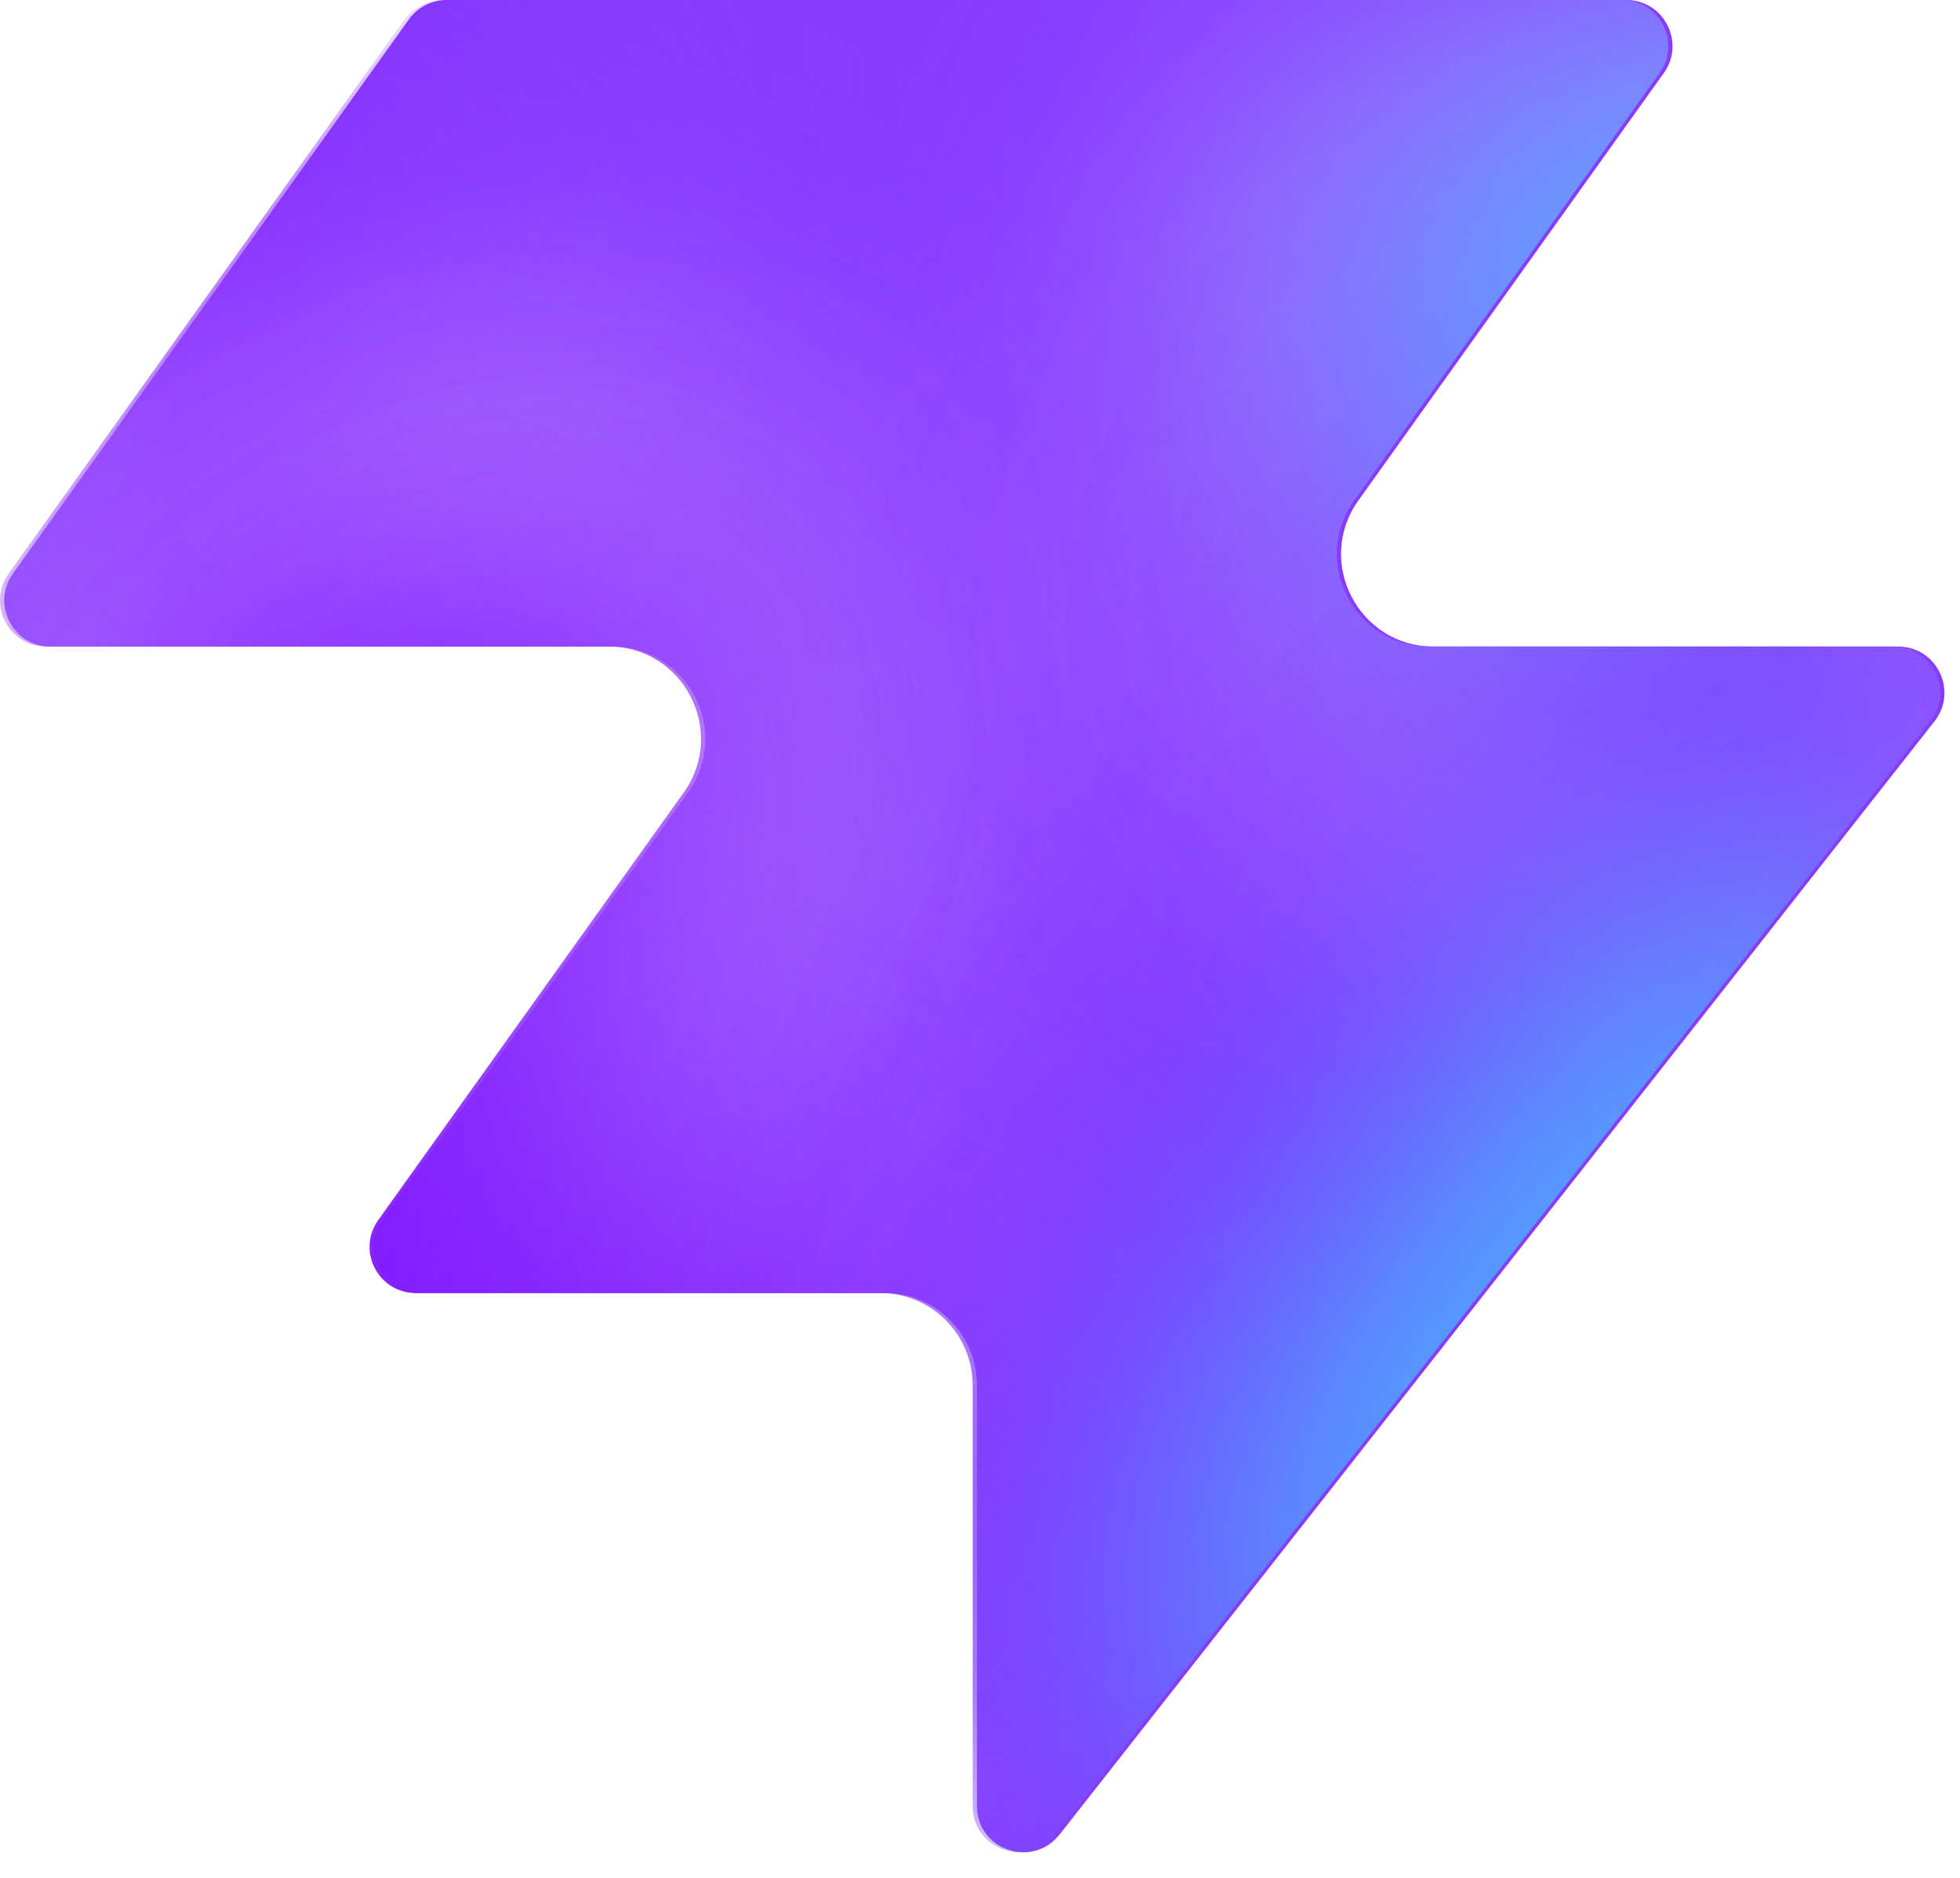
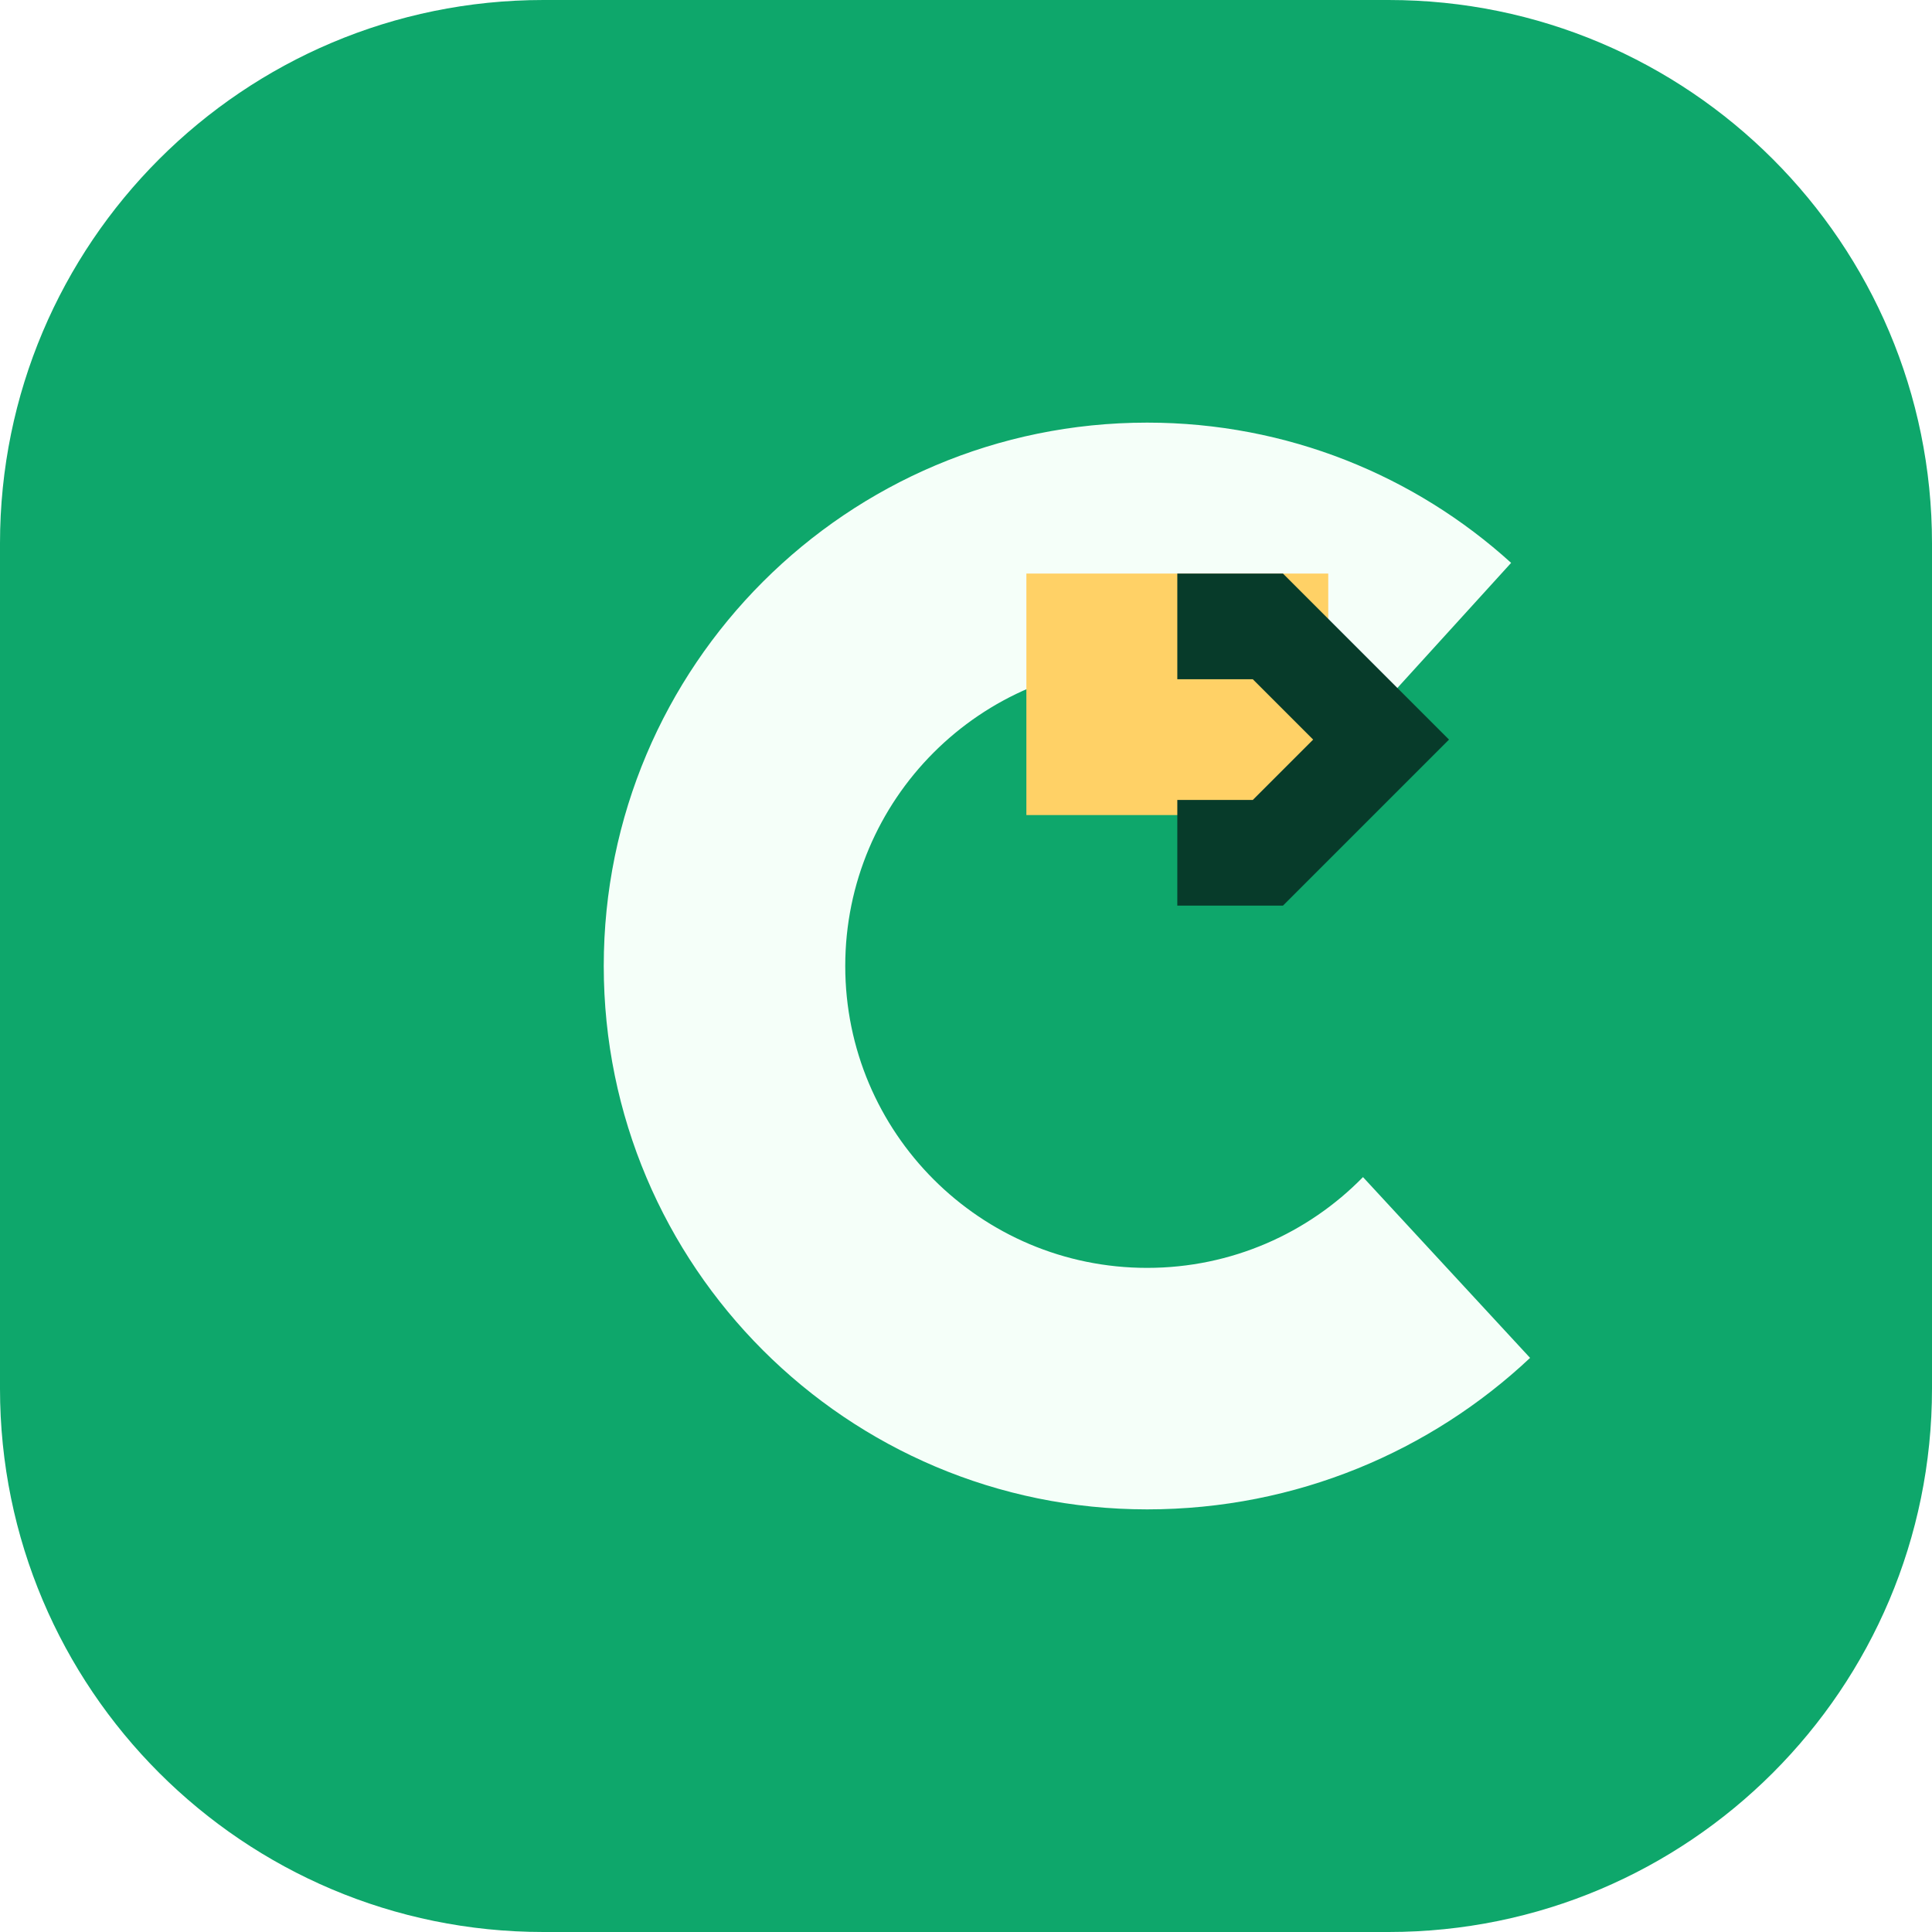
- <svg xmlns="http://www.w3.org/2000/svg" width="48" height="46" fill="none" viewBox="0 0 48 46">
-   <path fill="#863bff" d="M25.946 44.938c-.664.845-2.021.375-2.021-.698V33.937a2.26 2.26 0 0 0-2.262-2.262H10.287c-.92 0-1.456-1.04-.92-1.788l7.48-10.471c1.07-1.497 0-3.578-1.842-3.578H1.237c-.92 0-1.456-1.04-.92-1.788L10.013.474c.214-.297.556-.474.92-.474h28.894c.92 0 1.456 1.04.92 1.788l-7.48 10.471c-1.07 1.498 0 3.579 1.842 3.579h11.377c.943 0 1.473 1.088.89 1.83L25.947 44.94z" style="fill:#863bff;fill:color(display-p3 .525 .23 1);fill-opacity:1" />
-   <mask id="a" width="48" height="46" x="0" y="0" maskUnits="userSpaceOnUse" style="mask-type:alpha">
-     <path fill="#000" d="M25.842 44.938c-.664.844-2.021.375-2.021-.698V33.937a2.26 2.26 0 0 0-2.262-2.262H10.183c-.92 0-1.456-1.04-.92-1.788l7.48-10.471c1.07-1.498 0-3.579-1.842-3.579H1.133c-.92 0-1.456-1.04-.92-1.787L9.91.473c.214-.297.556-.474.92-.474h28.894c.92 0 1.456 1.04.92 1.788l-7.48 10.471c-1.07 1.498 0 3.578 1.842 3.578h11.377c.943 0 1.473 1.088.89 1.832L25.843 44.94z" style="fill:#000;fill-opacity:1" />
-   </mask>
-   <g mask="url(#a)">
-     <g filter="url(#b)">
-       <ellipse cx="5.508" cy="14.704" fill="#ede6ff" rx="5.508" ry="14.704" style="fill:#ede6ff;fill:color(display-p3 .927 .903 1);fill-opacity:1" transform="matrix(.00324 1 1 -.00324 -4.47 31.516)" />
-     </g>
-     <g filter="url(#c)">
-       <ellipse cx="10.399" cy="29.851" fill="#ede6ff" rx="10.399" ry="29.851" style="fill:#ede6ff;fill:color(display-p3 .927 .903 1);fill-opacity:1" transform="matrix(.00324 1 1 -.00324 -39.328 7.883)" />
-     </g>
-     <g filter="url(#d)">
-       <ellipse cx="5.508" cy="30.487" fill="#7e14ff" rx="5.508" ry="30.487" style="fill:#7e14ff;fill:color(display-p3 .492 .077 1);fill-opacity:1" transform="rotate(89.814 -25.913 -14.639)scale(1 -1)" />
-     </g>
-     <g filter="url(#e)">
-       <ellipse cx="5.508" cy="30.599" fill="#7e14ff" rx="5.508" ry="30.599" style="fill:#7e14ff;fill:color(display-p3 .492 .077 1);fill-opacity:1" transform="rotate(89.814 -32.644 -3.334)scale(1 -1)" />
-     </g>
-     <g filter="url(#f)">
-       <ellipse cx="5.508" cy="30.599" fill="#7e14ff" rx="5.508" ry="30.599" style="fill:#7e14ff;fill:color(display-p3 .492 .077 1);fill-opacity:1" transform="matrix(.00324 1 1 -.00324 -34.34 30.47)" />
-     </g>
-     <g filter="url(#g)">
-       <ellipse cx="14.072" cy="22.078" fill="#ede6ff" rx="14.072" ry="22.078" style="fill:#ede6ff;fill:color(display-p3 .927 .903 1);fill-opacity:1" transform="rotate(93.35 24.506 48.493)scale(-1 1)" />
-     </g>
-     <g filter="url(#h)">
-       <ellipse cx="3.47" cy="21.501" fill="#7e14ff" rx="3.47" ry="21.501" style="fill:#7e14ff;fill:color(display-p3 .492 .077 1);fill-opacity:1" transform="rotate(89.009 28.708 47.59)scale(-1 1)" />
-     </g>
-     <g filter="url(#i)">
-       <ellipse cx="3.47" cy="21.501" fill="#7e14ff" rx="3.47" ry="21.501" style="fill:#7e14ff;fill:color(display-p3 .492 .077 1);fill-opacity:1" transform="rotate(89.009 28.708 47.59)scale(-1 1)" />
-     </g>
-     <g filter="url(#j)">
-       <ellipse cx=".387" cy="8.972" fill="#7e14ff" rx="4.407" ry="29.108" style="fill:#7e14ff;fill:color(display-p3 .492 .077 1);fill-opacity:1" transform="rotate(39.51 .387 8.972)" />
-     </g>
-     <g filter="url(#k)">
-       <ellipse cx="47.523" cy="-6.092" fill="#7e14ff" rx="4.407" ry="29.108" style="fill:#7e14ff;fill:color(display-p3 .492 .077 1);fill-opacity:1" transform="rotate(37.892 47.523 -6.092)" />
-     </g>
-     <g filter="url(#l)">
-       <ellipse cx="41.412" cy="6.333" fill="#47bfff" rx="5.971" ry="9.665" style="fill:#47bfff;fill:color(display-p3 .28 .748 1);fill-opacity:1" transform="rotate(37.892 41.412 6.333)" />
-     </g>
-     <g filter="url(#m)">
-       <ellipse cx="-1.879" cy="38.332" fill="#7e14ff" rx="4.407" ry="29.108" style="fill:#7e14ff;fill:color(display-p3 .492 .077 1);fill-opacity:1" transform="rotate(37.892 -1.88 38.332)" />
-     </g>
-     <g filter="url(#n)">
-       <ellipse cx="-1.879" cy="38.332" fill="#7e14ff" rx="4.407" ry="29.108" style="fill:#7e14ff;fill:color(display-p3 .492 .077 1);fill-opacity:1" transform="rotate(37.892 -1.88 38.332)" />
-     </g>
-     <g filter="url(#o)">
-       <ellipse cx="35.651" cy="29.907" fill="#7e14ff" rx="4.407" ry="29.108" style="fill:#7e14ff;fill:color(display-p3 .492 .077 1);fill-opacity:1" transform="rotate(37.892 35.651 29.907)" />
-     </g>
-     <g filter="url(#p)">
-       <ellipse cx="38.418" cy="32.4" fill="#47bfff" rx="5.971" ry="15.297" style="fill:#47bfff;fill:color(display-p3 .28 .748 1);fill-opacity:1" transform="rotate(37.892 38.418 32.4)" />
-     </g>
-   </g>
-   <defs>
-     <filter id="b" width="60.045" height="41.654" x="-19.77" y="16.149" color-interpolation-filters="sRGB" filterUnits="userSpaceOnUse">
-       <feFlood flood-opacity="0" result="BackgroundImageFix" />
-       <feBlend in="SourceGraphic" in2="BackgroundImageFix" result="shape" />
-       <feGaussianBlur result="effect1_foregroundBlur_2002_17158" stdDeviation="7.659" />
-     </filter>
-     <filter id="c" width="90.34" height="51.437" x="-54.613" y="-7.533" color-interpolation-filters="sRGB" filterUnits="userSpaceOnUse">
-       <feFlood flood-opacity="0" result="BackgroundImageFix" />
-       <feBlend in="SourceGraphic" in2="BackgroundImageFix" result="shape" />
-       <feGaussianBlur result="effect1_foregroundBlur_2002_17158" stdDeviation="7.659" />
-     </filter>
-     <filter id="d" width="79.355" height="29.4" x="-49.64" y="2.03" color-interpolation-filters="sRGB" filterUnits="userSpaceOnUse">
-       <feFlood flood-opacity="0" result="BackgroundImageFix" />
-       <feBlend in="SourceGraphic" in2="BackgroundImageFix" result="shape" />
-       <feGaussianBlur result="effect1_foregroundBlur_2002_17158" stdDeviation="4.596" />
-     </filter>
-     <filter id="e" width="79.579" height="29.4" x="-45.045" y="20.029" color-interpolation-filters="sRGB" filterUnits="userSpaceOnUse">
-       <feFlood flood-opacity="0" result="BackgroundImageFix" />
-       <feBlend in="SourceGraphic" in2="BackgroundImageFix" result="shape" />
-       <feGaussianBlur result="effect1_foregroundBlur_2002_17158" stdDeviation="4.596" />
-     </filter>
-     <filter id="f" width="79.579" height="29.4" x="-43.513" y="21.178" color-interpolation-filters="sRGB" filterUnits="userSpaceOnUse">
-       <feFlood flood-opacity="0" result="BackgroundImageFix" />
-       <feBlend in="SourceGraphic" in2="BackgroundImageFix" result="shape" />
-       <feGaussianBlur result="effect1_foregroundBlur_2002_17158" stdDeviation="4.596" />
-     </filter>
-     <filter id="g" width="74.749" height="58.852" x="15.756" y="-17.901" color-interpolation-filters="sRGB" filterUnits="userSpaceOnUse">
-       <feFlood flood-opacity="0" result="BackgroundImageFix" />
-       <feBlend in="SourceGraphic" in2="BackgroundImageFix" result="shape" />
-       <feGaussianBlur result="effect1_foregroundBlur_2002_17158" stdDeviation="7.659" />
-     </filter>
-     <filter id="h" width="61.377" height="25.362" x="23.548" y="2.284" color-interpolation-filters="sRGB" filterUnits="userSpaceOnUse">
-       <feFlood flood-opacity="0" result="BackgroundImageFix" />
-       <feBlend in="SourceGraphic" in2="BackgroundImageFix" result="shape" />
-       <feGaussianBlur result="effect1_foregroundBlur_2002_17158" stdDeviation="4.596" />
-     </filter>
-     <filter id="i" width="61.377" height="25.362" x="23.548" y="2.284" color-interpolation-filters="sRGB" filterUnits="userSpaceOnUse">
-       <feFlood flood-opacity="0" result="BackgroundImageFix" />
-       <feBlend in="SourceGraphic" in2="BackgroundImageFix" result="shape" />
-       <feGaussianBlur result="effect1_foregroundBlur_2002_17158" stdDeviation="4.596" />
-     </filter>
-     <filter id="j" width="56.045" height="63.649" x="-27.636" y="-22.853" color-interpolation-filters="sRGB" filterUnits="userSpaceOnUse">
-       <feFlood flood-opacity="0" result="BackgroundImageFix" />
-       <feBlend in="SourceGraphic" in2="BackgroundImageFix" result="shape" />
-       <feGaussianBlur result="effect1_foregroundBlur_2002_17158" stdDeviation="4.596" />
-     </filter>
-     <filter id="k" width="54.814" height="64.646" x="20.116" y="-38.415" color-interpolation-filters="sRGB" filterUnits="userSpaceOnUse">
-       <feFlood flood-opacity="0" result="BackgroundImageFix" />
-       <feBlend in="SourceGraphic" in2="BackgroundImageFix" result="shape" />
-       <feGaussianBlur result="effect1_foregroundBlur_2002_17158" stdDeviation="4.596" />
-     </filter>
-     <filter id="l" width="33.541" height="35.313" x="24.641" y="-11.323" color-interpolation-filters="sRGB" filterUnits="userSpaceOnUse">
-       <feFlood flood-opacity="0" result="BackgroundImageFix" />
-       <feBlend in="SourceGraphic" in2="BackgroundImageFix" result="shape" />
-       <feGaussianBlur result="effect1_foregroundBlur_2002_17158" stdDeviation="4.596" />
-     </filter>
-     <filter id="m" width="54.814" height="64.646" x="-29.286" y="6.009" color-interpolation-filters="sRGB" filterUnits="userSpaceOnUse">
-       <feFlood flood-opacity="0" result="BackgroundImageFix" />
-       <feBlend in="SourceGraphic" in2="BackgroundImageFix" result="shape" />
-       <feGaussianBlur result="effect1_foregroundBlur_2002_17158" stdDeviation="4.596" />
-     </filter>
-     <filter id="n" width="54.814" height="64.646" x="-29.286" y="6.009" color-interpolation-filters="sRGB" filterUnits="userSpaceOnUse">
-       <feFlood flood-opacity="0" result="BackgroundImageFix" />
-       <feBlend in="SourceGraphic" in2="BackgroundImageFix" result="shape" />
-       <feGaussianBlur result="effect1_foregroundBlur_2002_17158" stdDeviation="4.596" />
-     </filter>
-     <filter id="o" width="54.814" height="64.646" x="8.244" y="-2.416" color-interpolation-filters="sRGB" filterUnits="userSpaceOnUse">
-       <feFlood flood-opacity="0" result="BackgroundImageFix" />
-       <feBlend in="SourceGraphic" in2="BackgroundImageFix" result="shape" />
-       <feGaussianBlur result="effect1_foregroundBlur_2002_17158" stdDeviation="4.596" />
-     </filter>
-     <filter id="p" width="39.409" height="43.623" x="18.713" y="10.588" color-interpolation-filters="sRGB" filterUnits="userSpaceOnUse">
-       <feFlood flood-opacity="0" result="BackgroundImageFix" />
-       <feBlend in="SourceGraphic" in2="BackgroundImageFix" result="shape" />
-       <feGaussianBlur result="effect1_foregroundBlur_2002_17158" stdDeviation="4.596" />
-     </filter>
-   </defs>
+ <svg xmlns="http://www.w3.org/2000/svg" viewBox="0 0 64 64" fill="none">
+   <rect width="64" height="64" rx="18" fill="#0ea76b" />
+   <path d="M20 32c0-9.941 8.059-18 18-18 4.643 0 8.876 1.759 12.058 4.646l-5.504 6.053A10.98 10.98 0 0 0 38 22c-5.523 0-10 4.477-10 10s4.477 10 10 10c2.802 0 5.336-1.152 7.151-3.007l5.535 5.989C47.41 48.062 42.953 50 38 50c-9.941 0-18-8.059-18-18Z" fill="#f5fff9" />
+   <path d="M34 19h10v8H34z" fill="#ffd166" />
+   <path d="M42.5 19 48 24.5 42.5 30H39v-3.5h2.5l2-2-2-2H39V19h3.5Z" fill="#073b2a" />
</svg>
